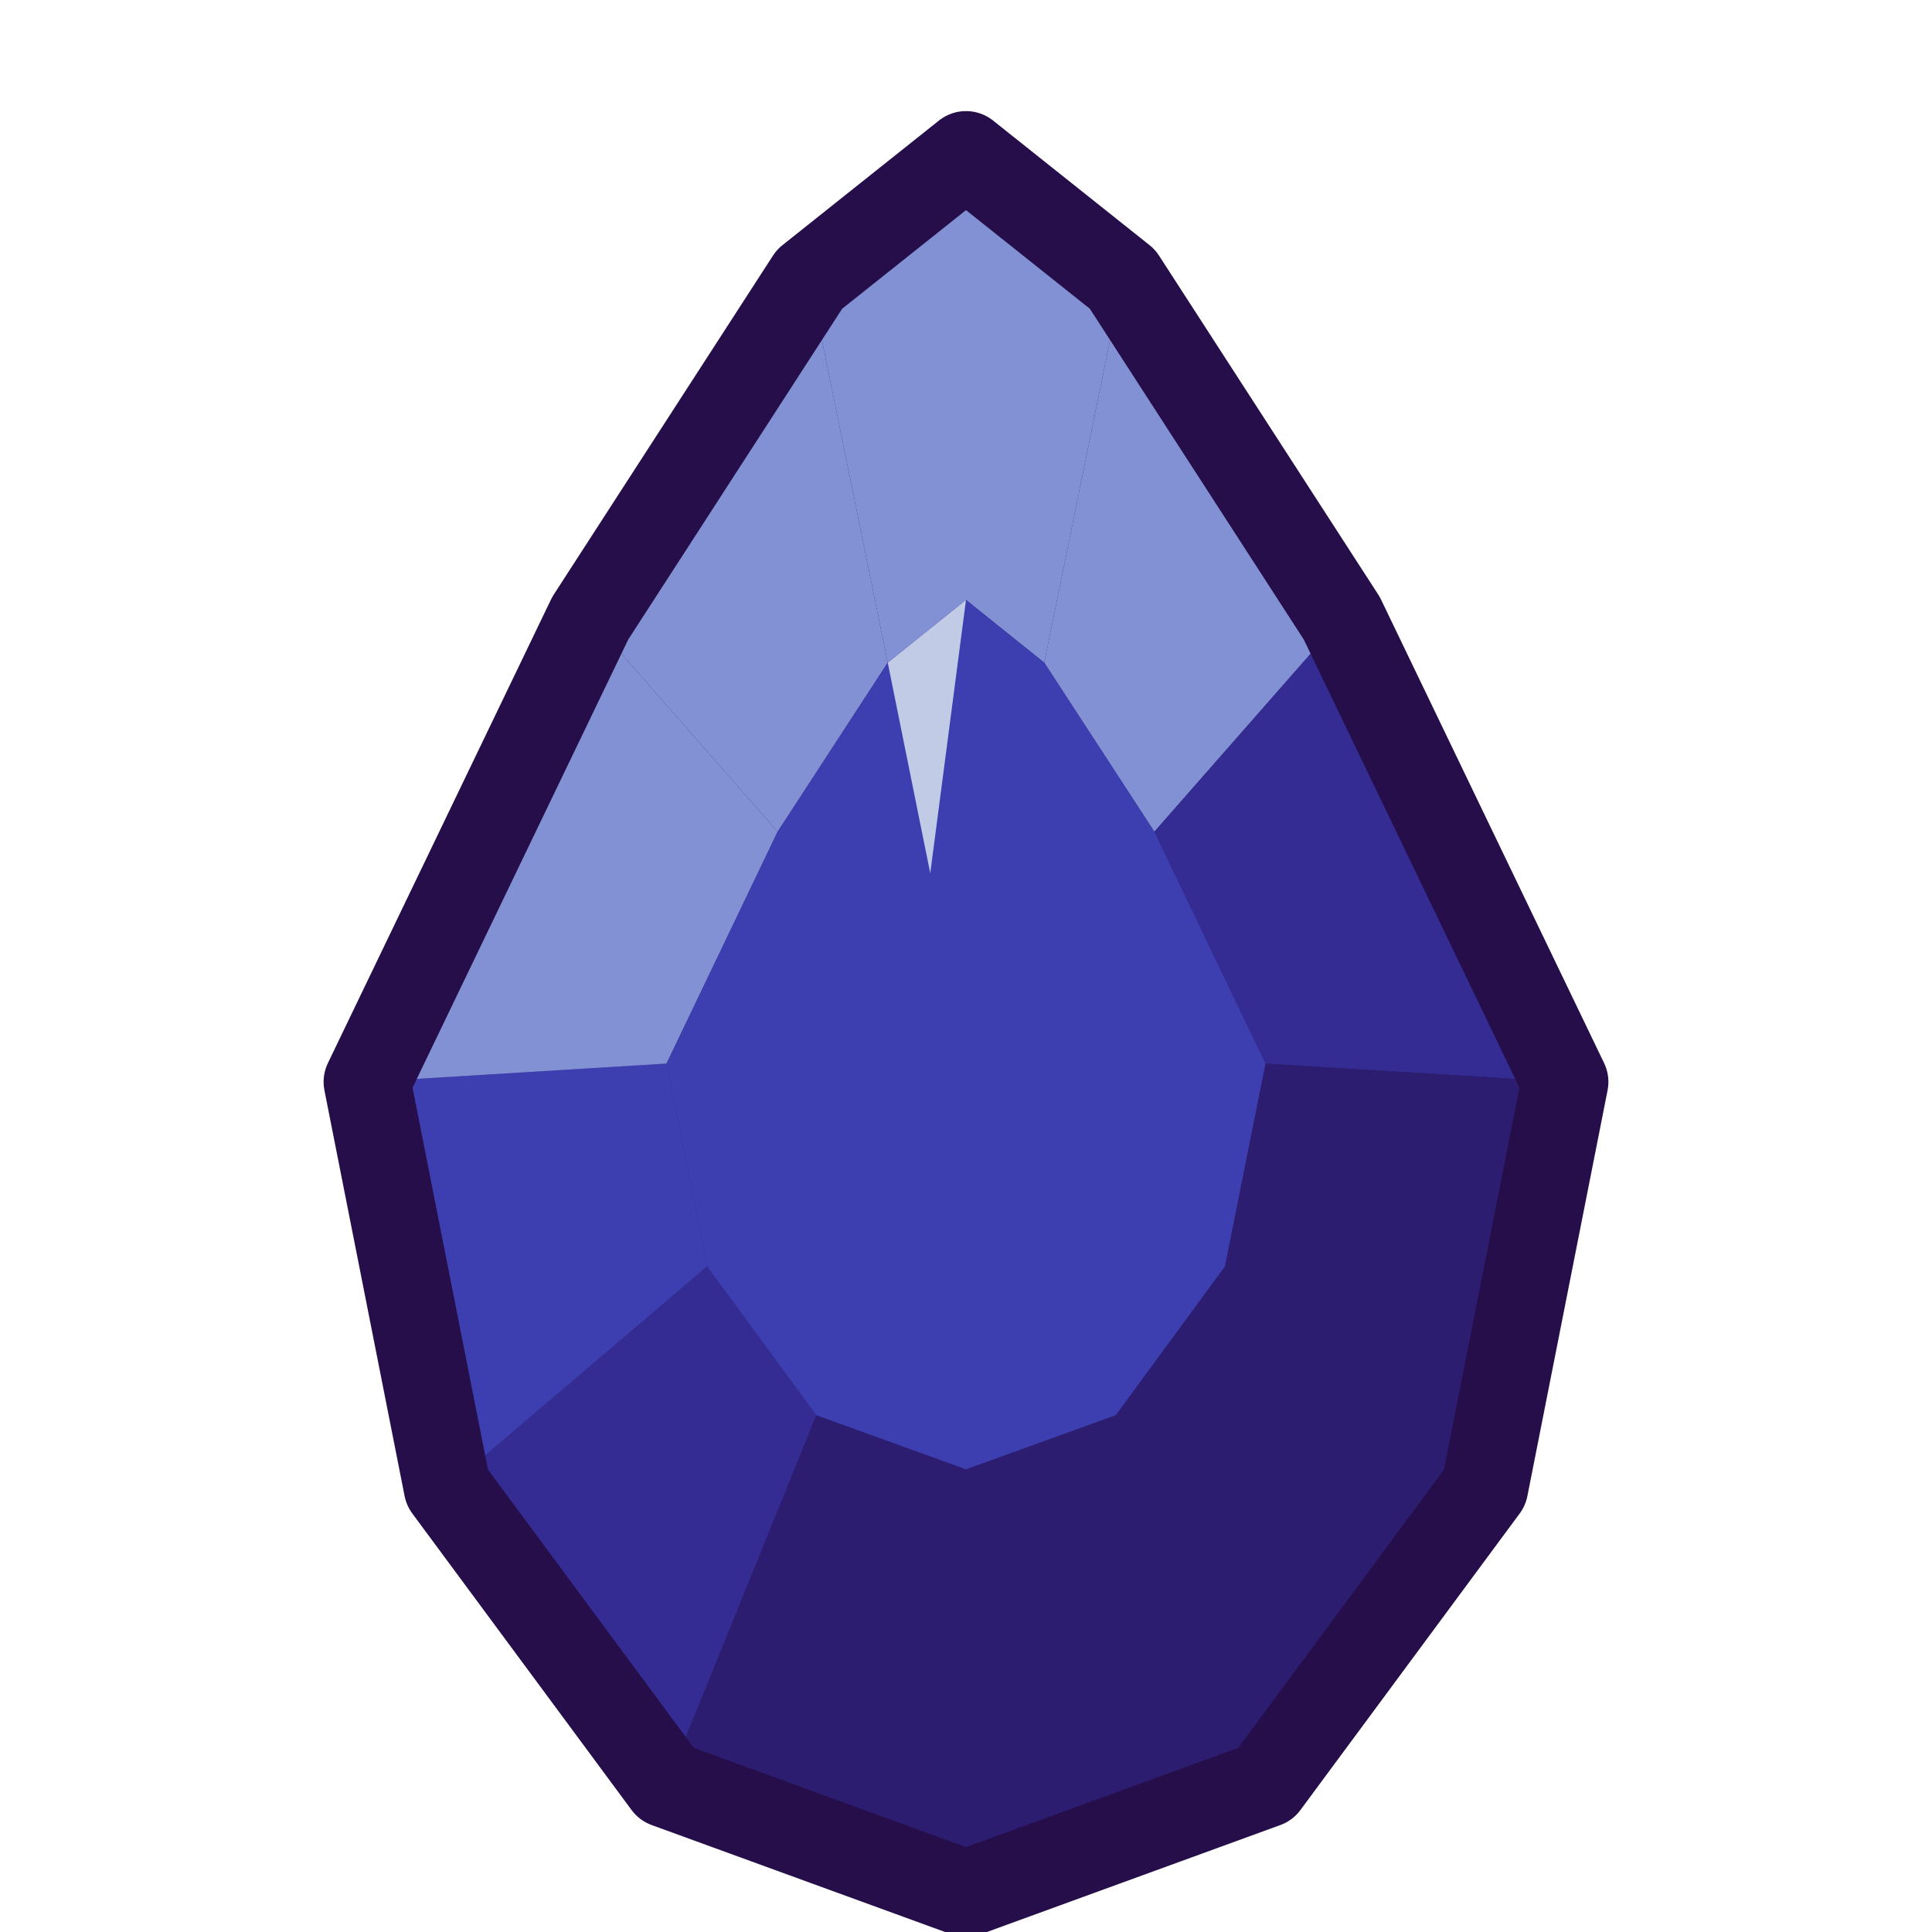
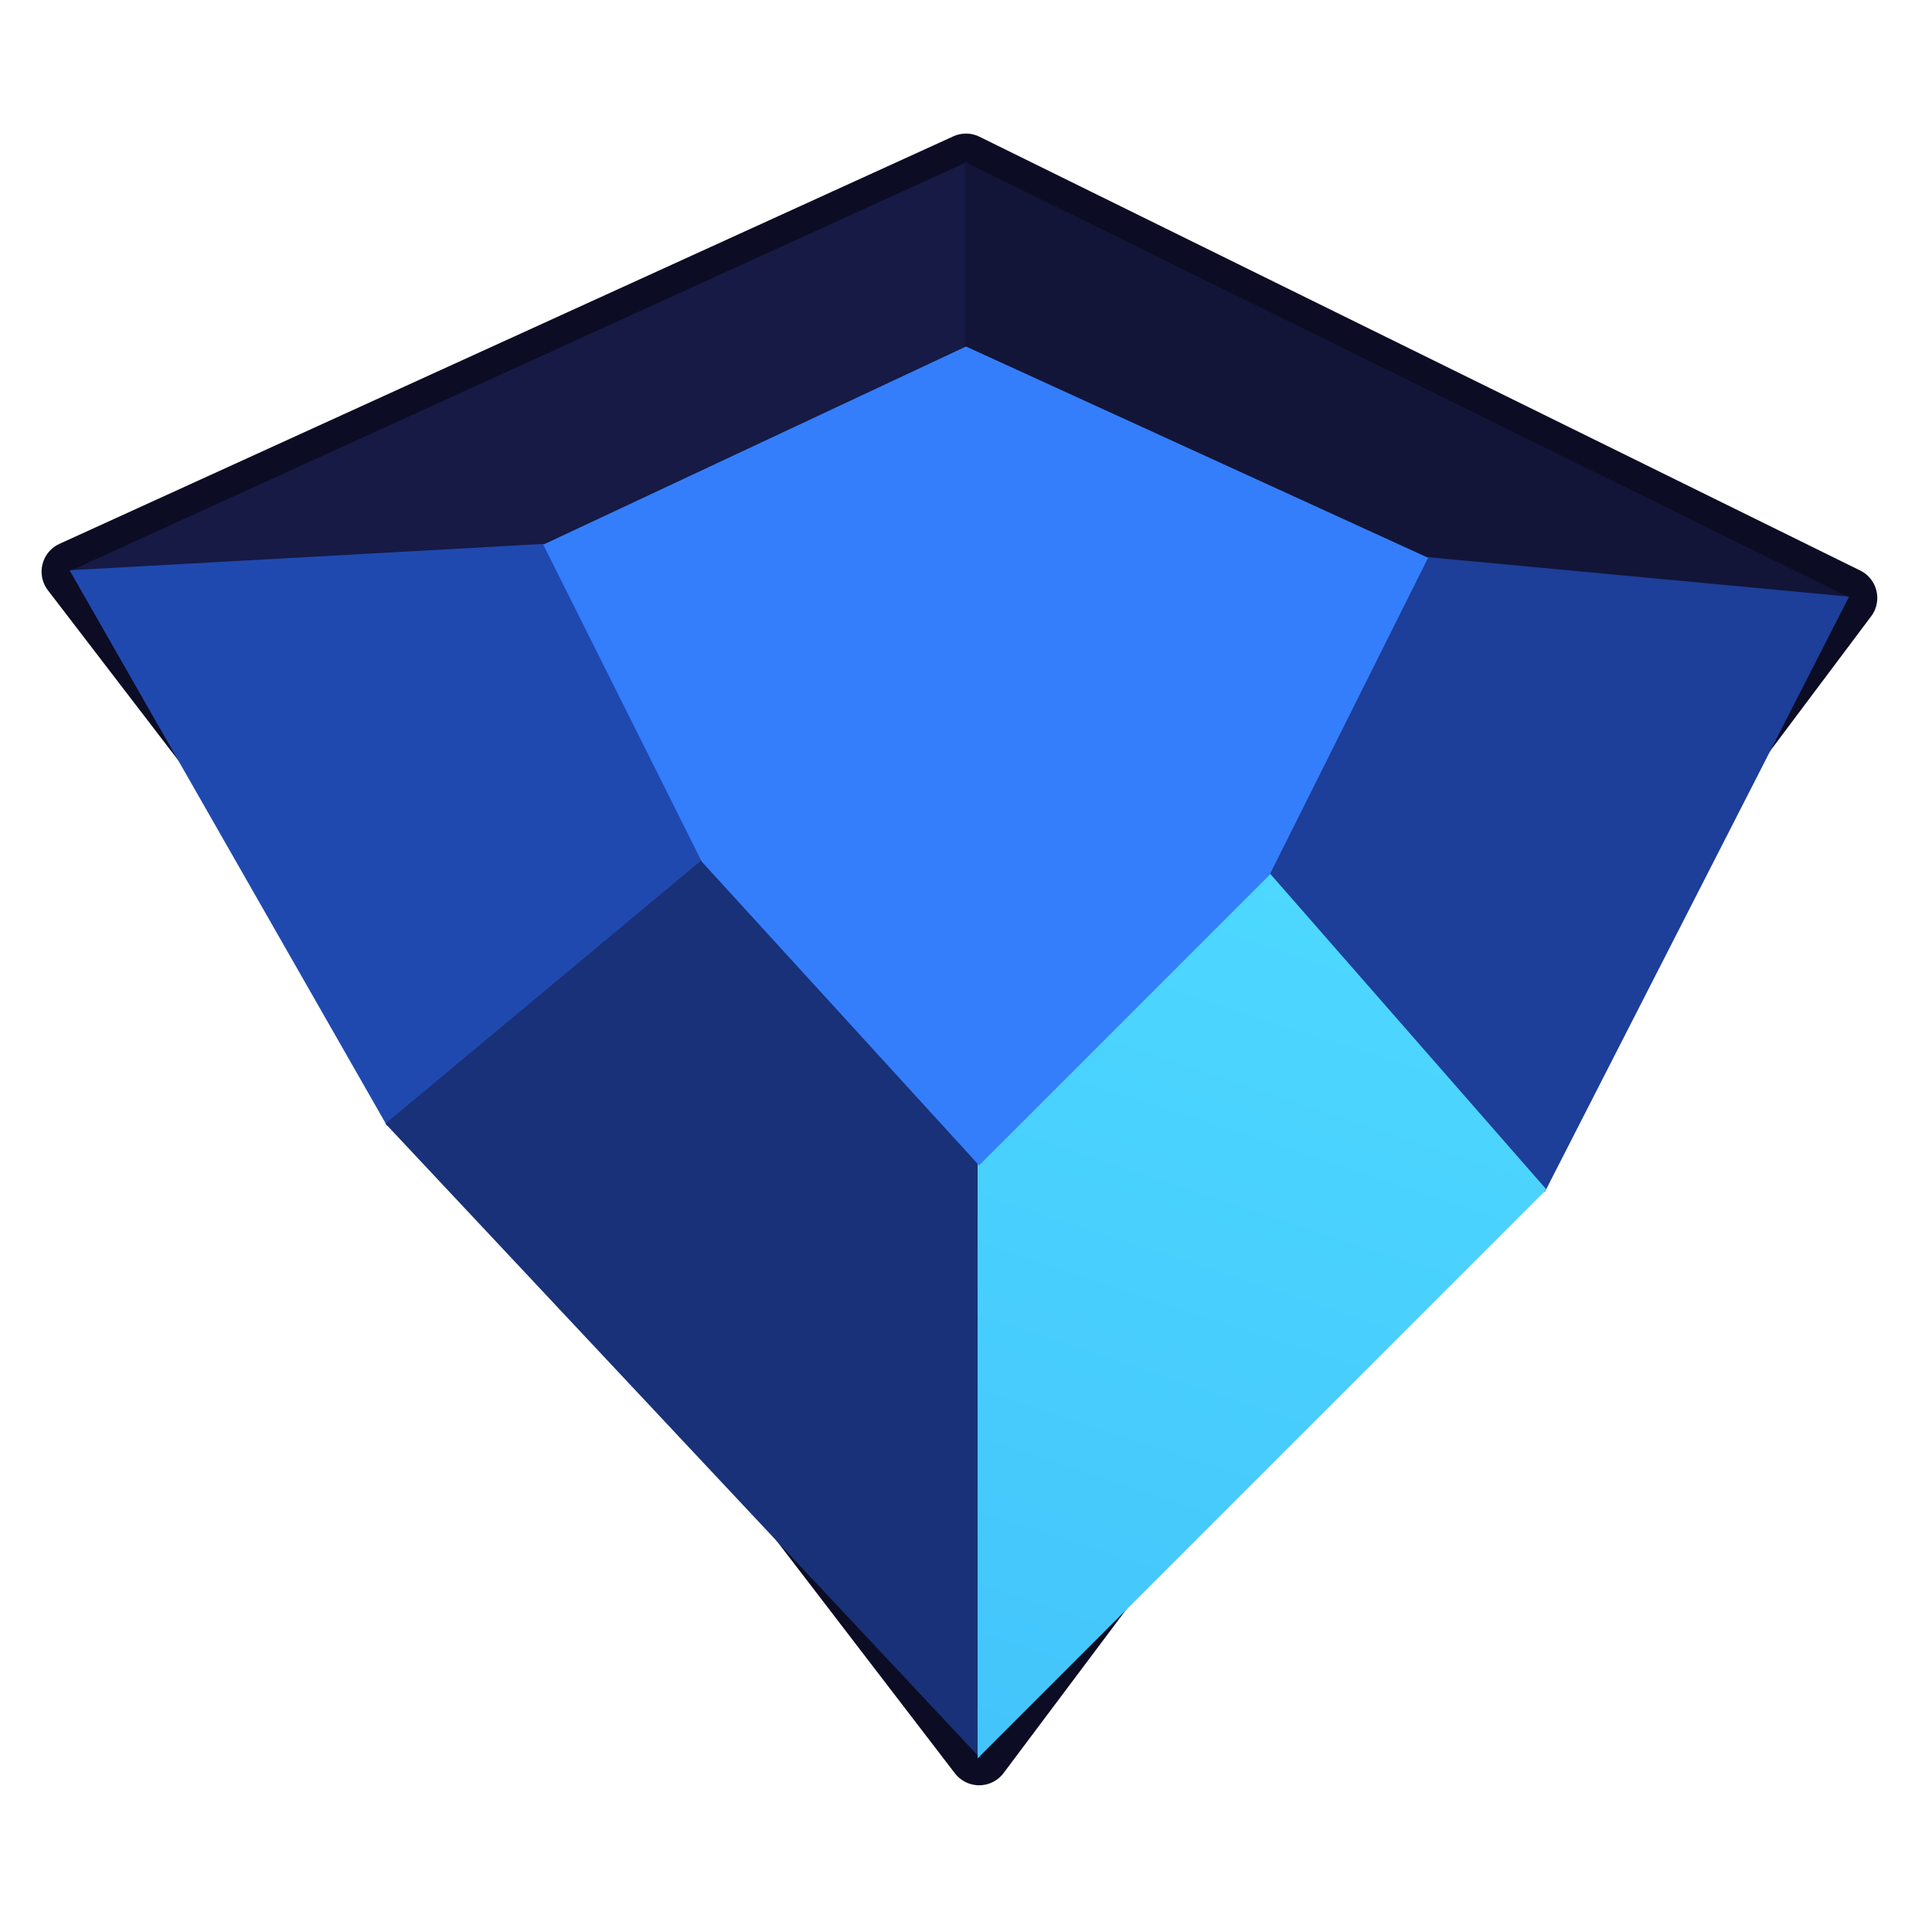
<svg xmlns="http://www.w3.org/2000/svg" viewBox="0 0 200 200" width="200" height="200">
-   <polygon points="100.0,16.0 116.2,28.9 138.9,64.0 162.0,112.0 153.7,154.0 131.0,184.7 100.0,196.0 69.0,184.7 46.3,154.0 38.0,112.0 61.1,64.0 83.8,28.9" fill="#2c1d71" />
-   <polygon points="100.0,16.0 116.2,28.9 108.1,68.6 100.0,62.1" fill="#8291d3" />
-   <polygon points="116.2,28.9 138.9,64.0 119.5,86.1 108.1,68.6" fill="#8291d3" />
-   <polygon points="138.9,64.0 162.0,112.0 131.0,110.1 119.5,86.1" fill="#342c92" />
-   <polygon points="162.0,112.0 153.7,154.0 126.8,131.1 131.0,110.1" fill="#2c1d71" />
-   <polygon points="153.7,154.0 131.0,184.7 115.5,146.5 126.8,131.1" fill="#2c1d71" />
-   <polygon points="131.0,184.7 100.0,196.0 100.0,152.1 115.5,146.5" fill="#2c1d71" />
-   <polygon points="100.0,196.0 69.0,184.7 84.5,146.5 100.0,152.1" fill="#2c1d71" />
-   <polygon points="69.0,184.7 46.3,154.0 73.2,131.1 84.5,146.5" fill="#342c92" />
-   <polygon points="46.3,154.0 38.0,112.0 69.0,110.1 73.2,131.1" fill="#3d3fb0" />
-   <polygon points="38.0,112.0 61.1,64.0 80.5,86.1 69.0,110.1" fill="#8291d3" />
-   <polygon points="61.1,64.0 83.8,28.9 91.9,68.6 80.5,86.1" fill="#8291d3" />
-   <polygon points="83.8,28.9 100.0,16.0 100.0,62.1 91.9,68.6" fill="#8291d3" />
-   <polygon points="100.0,62.1 108.1,68.6 119.5,86.1 131.0,110.1 126.8,131.1 115.5,146.5 100.0,152.1 84.5,146.5 73.2,131.1 69.0,110.1 80.5,86.1 91.9,68.6" fill="#3d3fb0" />
-   <polygon points="91.9,68.6 100.0,62.1 96.3,90.4" fill="#cfdaeb" opacity="0.9" />
-   <polygon points="100.0,16.0 116.2,28.9 138.9,64.0 162.0,112.0 153.7,154.0 131.0,184.7 100.0,196.0 69.0,184.7 46.3,154.0 38.0,112.0 61.1,64.0 83.8,28.9" fill="none" stroke="#250e49" stroke-width="9" stroke-linejoin="round" />
+   <svg viewBox="0 0 632 632" width="200" height="200">
+     <defs>
+       <linearGradient id="cy" gradientUnits="userSpaceOnUse" x1="414.9" y1="285.9" x2="320.3" y2="574.0">
+         <stop offset="0" stop-color="#4dd8ff" />
+         <stop offset="1" stop-color="#43c4fb" />
+       </linearGradient>
+     </defs>
+     <polygon points="316.0,53.7 604.1,195.6 320.3,574.0 23.6,187.0" fill="#0c0d24" stroke="#0c0d24" stroke-width="20" stroke-linejoin="round" />
+     <polygon points="23.6,187.0 316.0,53.7 316.0,113.9 178.4,178.4" fill="#161a44" stroke="#161a44" stroke-width="1" />
+     <polygon points="316.0,53.7 604.1,195.6 466.5,182.7 316.0,113.9" fill="#121538" stroke="#121538" stroke-width="1" />
+     <polygon points="23.6,187.0 178.4,178.4 230.0,281.6 126.8,367.6" fill="#2049b0" stroke="#2049b0" stroke-width="1" />
+     <polygon points="126.8,367.6 230.0,281.6 320.3,380.5 320.3,574.0" fill="#193178" stroke="#193178" stroke-width="1" />
+     <polygon points="466.5,182.7 604.1,195.6 505.2,389.1 414.9,285.9" fill="#1d3e99" stroke="#1d3e99" stroke-width="1" />
+     <polygon points="414.9,285.9 505.2,389.1 320.3,574.0 320.3,380.5" fill="url(#cy)" stroke="url(#cy)" stroke-width="1" />
+     <polygon points="178.4,178.4 316.0,113.9 466.5,182.7 414.9,285.9 320.3,380.5 230.0,281.6" fill="#347efc" stroke="#347efc" stroke-width="1" />
+   </svg>
</svg>
